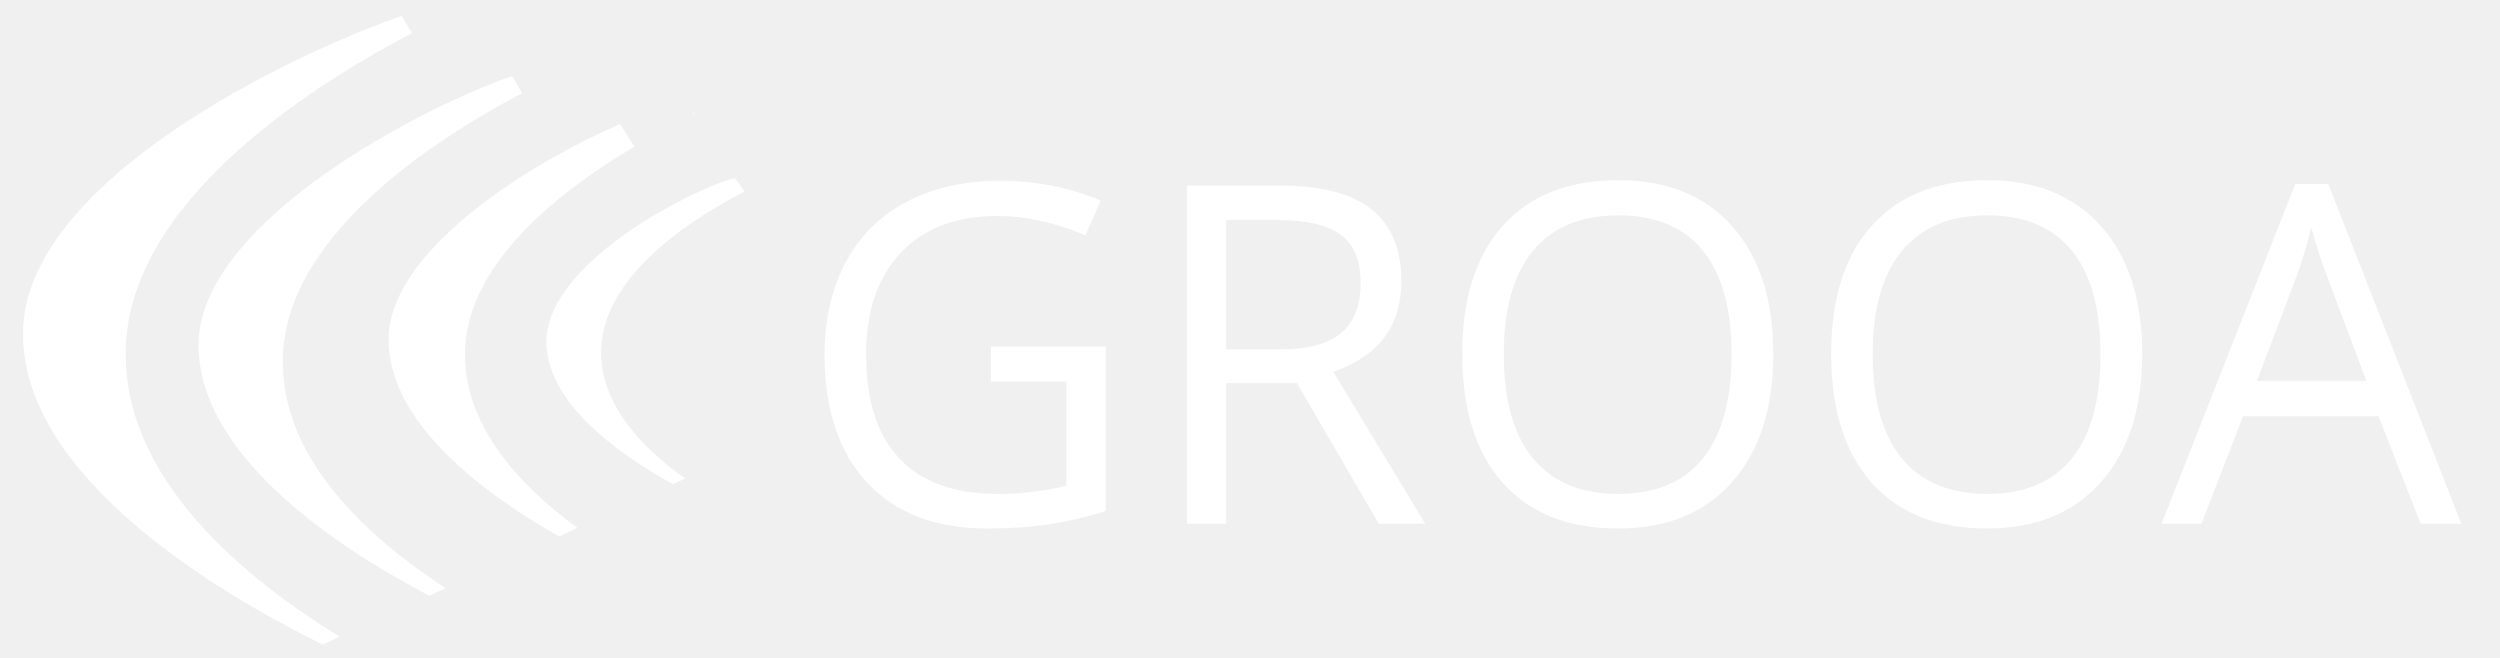
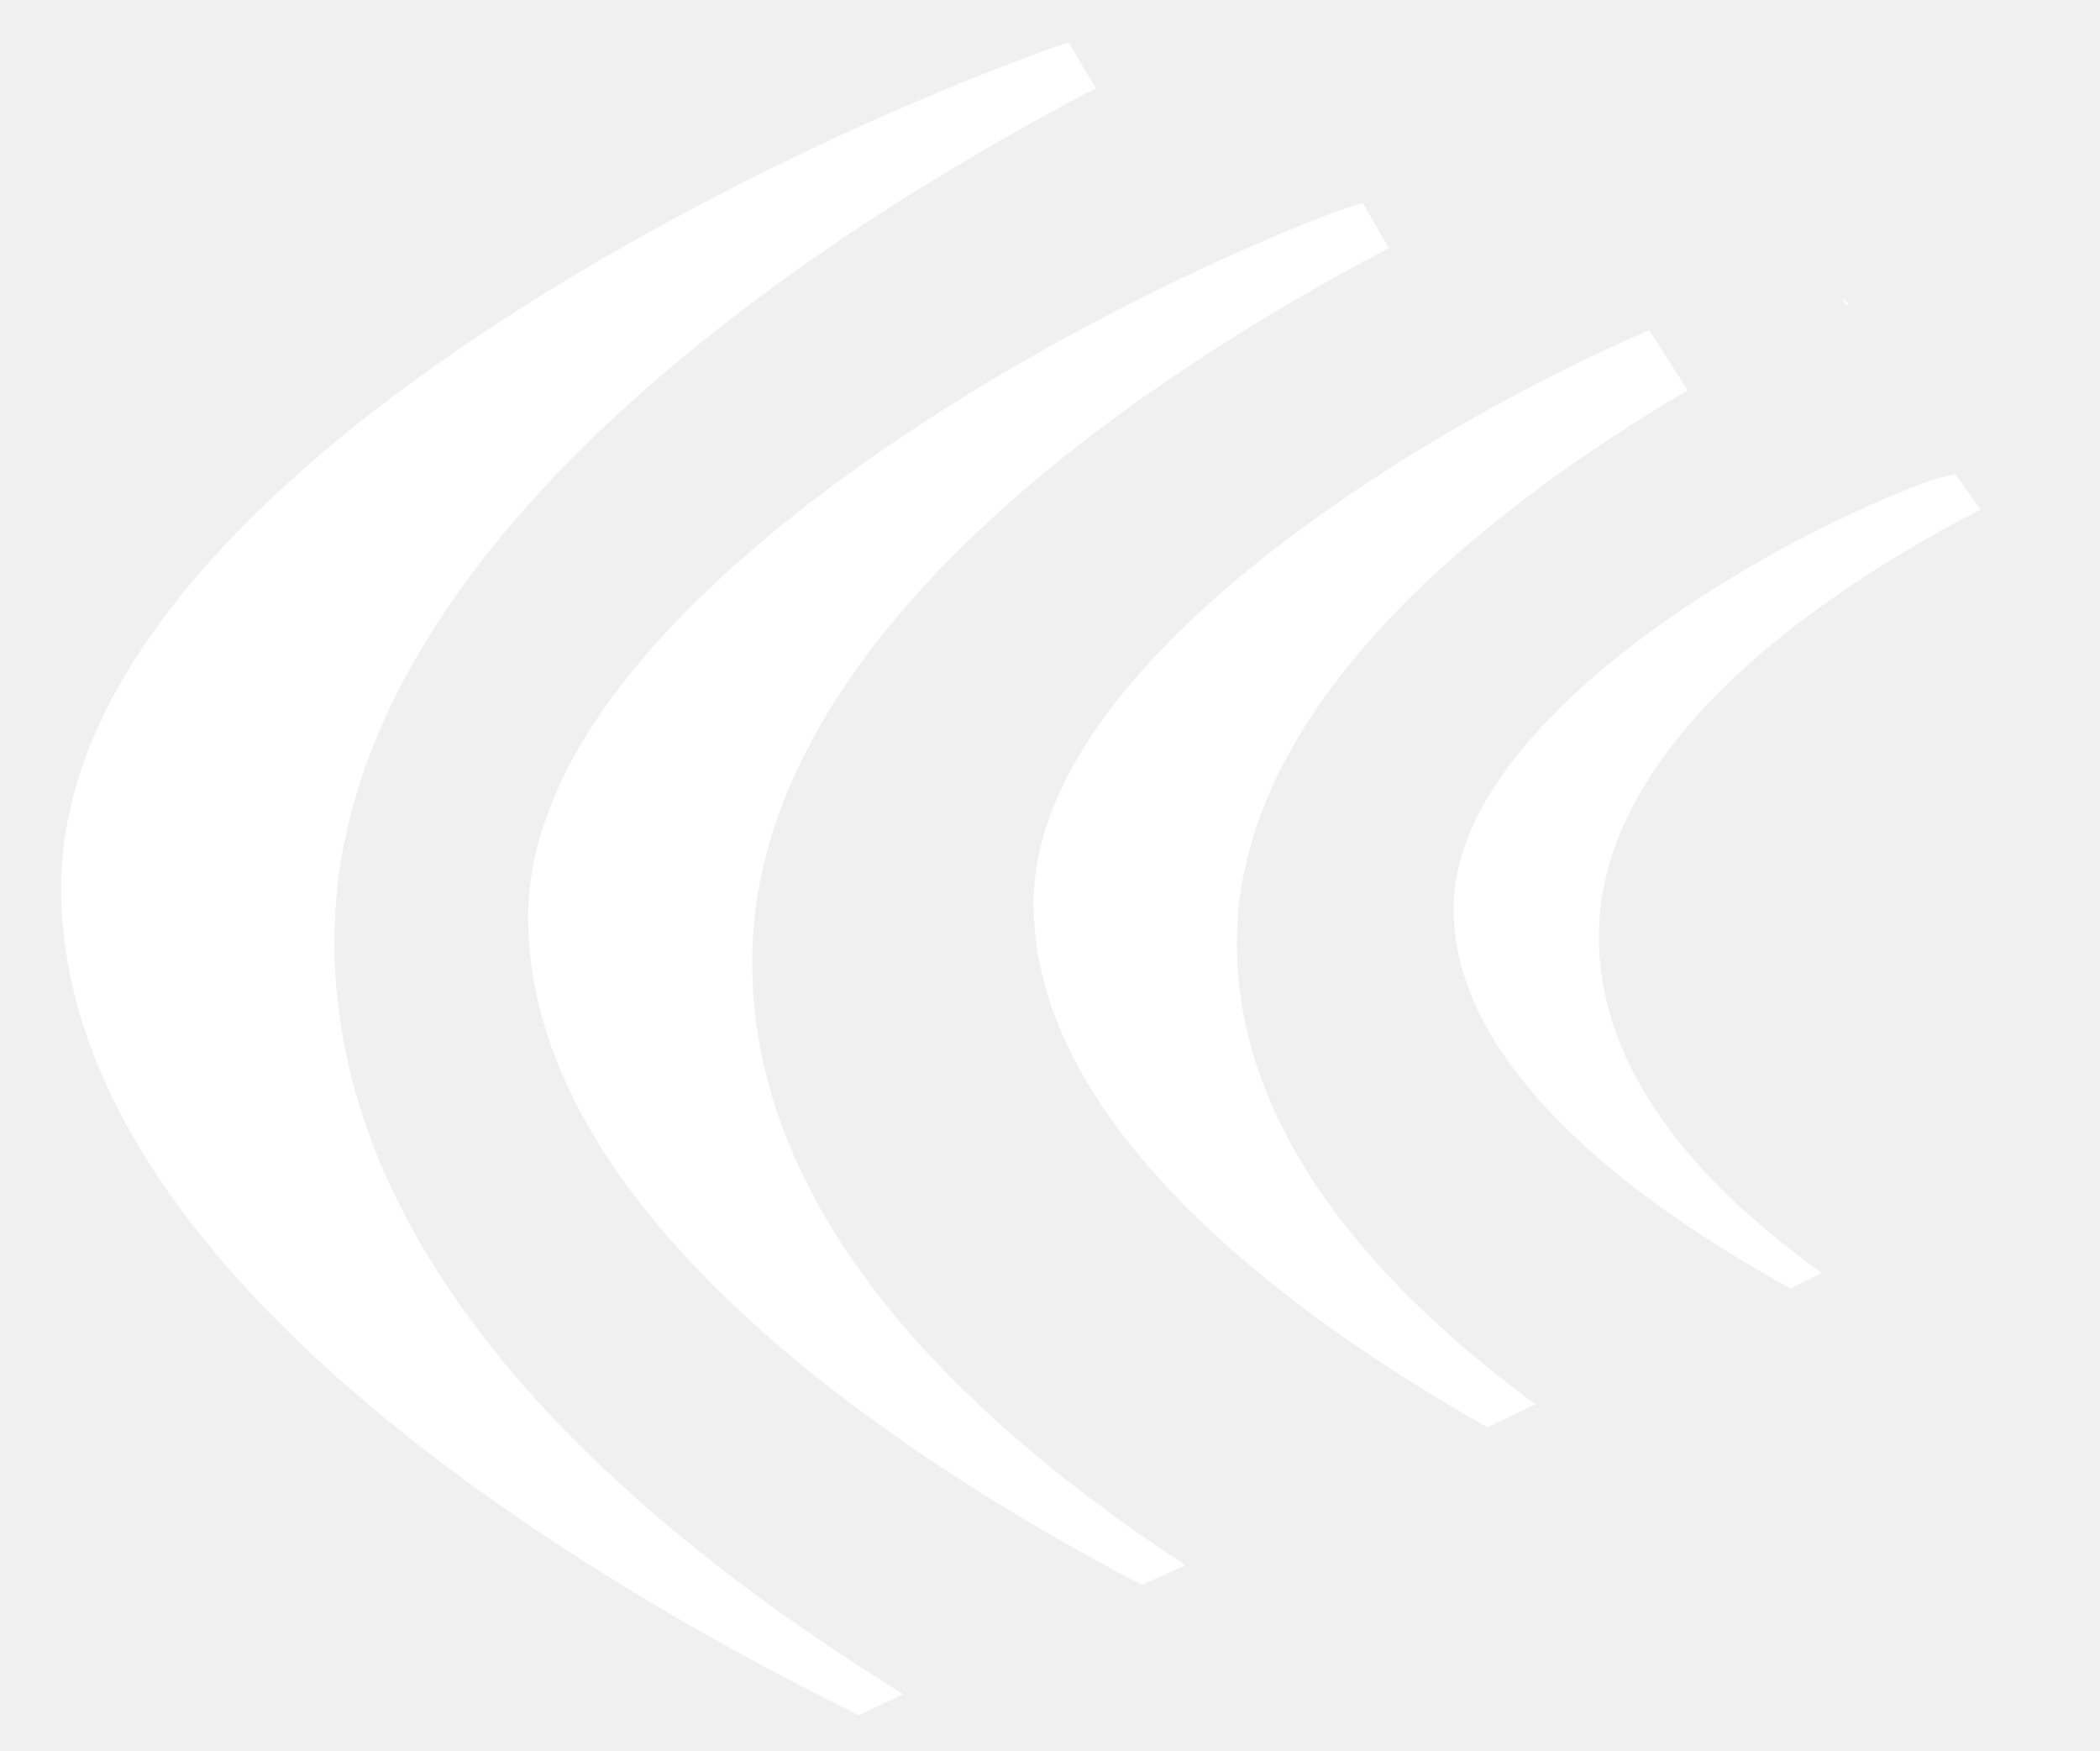
- <svg xmlns="http://www.w3.org/2000/svg" width="190" height="50">
+ <svg xmlns="http://www.w3.org/2000/svg" width="60" height="50">
  <g fill="white">
    <path d="M30.529 1.209C22.288 4.05 1.747 13.799 1.747 25.365c0 10.457 13.597 19.092 22.782 23.625l1.281-.594C18.877 44.1 9.285 36.548 9.56 26.49 9.88 14.818 24.838 5.9 31.31 2.52l-.781-1.312zm8.406 4.593c-.246.076-.503.145-.781.25C30.152 9.078 15.09 17.493 15.09 26.21c0 8.22 9.983 15.109 17.531 19.062l1.25-.562c-5.644-3.697-12.59-9.711-12.375-17.563.267-9.76 12.747-17.207 18.188-20.062l-.75-1.282zm13.687 2.72l.125.187c.004-.003.063-.03.063-.032 0-.021-.083-.097-.188-.156zm-5.5.905C40.16 12.451 29.53 19.105 29.53 25.802c0 6.193 6.88 11.523 12.968 14.97l1.375-.657c-4.277-3.146-8.688-7.729-8.53-13.469.189-6.925 7.762-12.48 12.874-15.5l-1.094-1.719zm8.75 4.125a4.29 4.29 0 0 0-.843.22c-4.699 1.738-13.5 6.876-13.5 12.187 0 4.54 5.203 8.411 9.625 10.843l.906-.437c-3.133-2.236-6.49-5.581-6.375-9.813.164-5.998 7.838-10.42 10.906-12l-.719-1z" />
-     <text style="line-height:125%" x="584.203" y="521.604" font-weight="400" font-size="12" font-family="Sans" letter-spacing="0" word-spacing="0" transform="translate(-523.738 -481.798)">
-       <tspan x="584.203" y="521.604" style="-inkscape-font-specification:'Open Sans'" font-size="36" font-family="Open Sans">GROOA</tspan>
-     </text>
  </g>
</svg>
